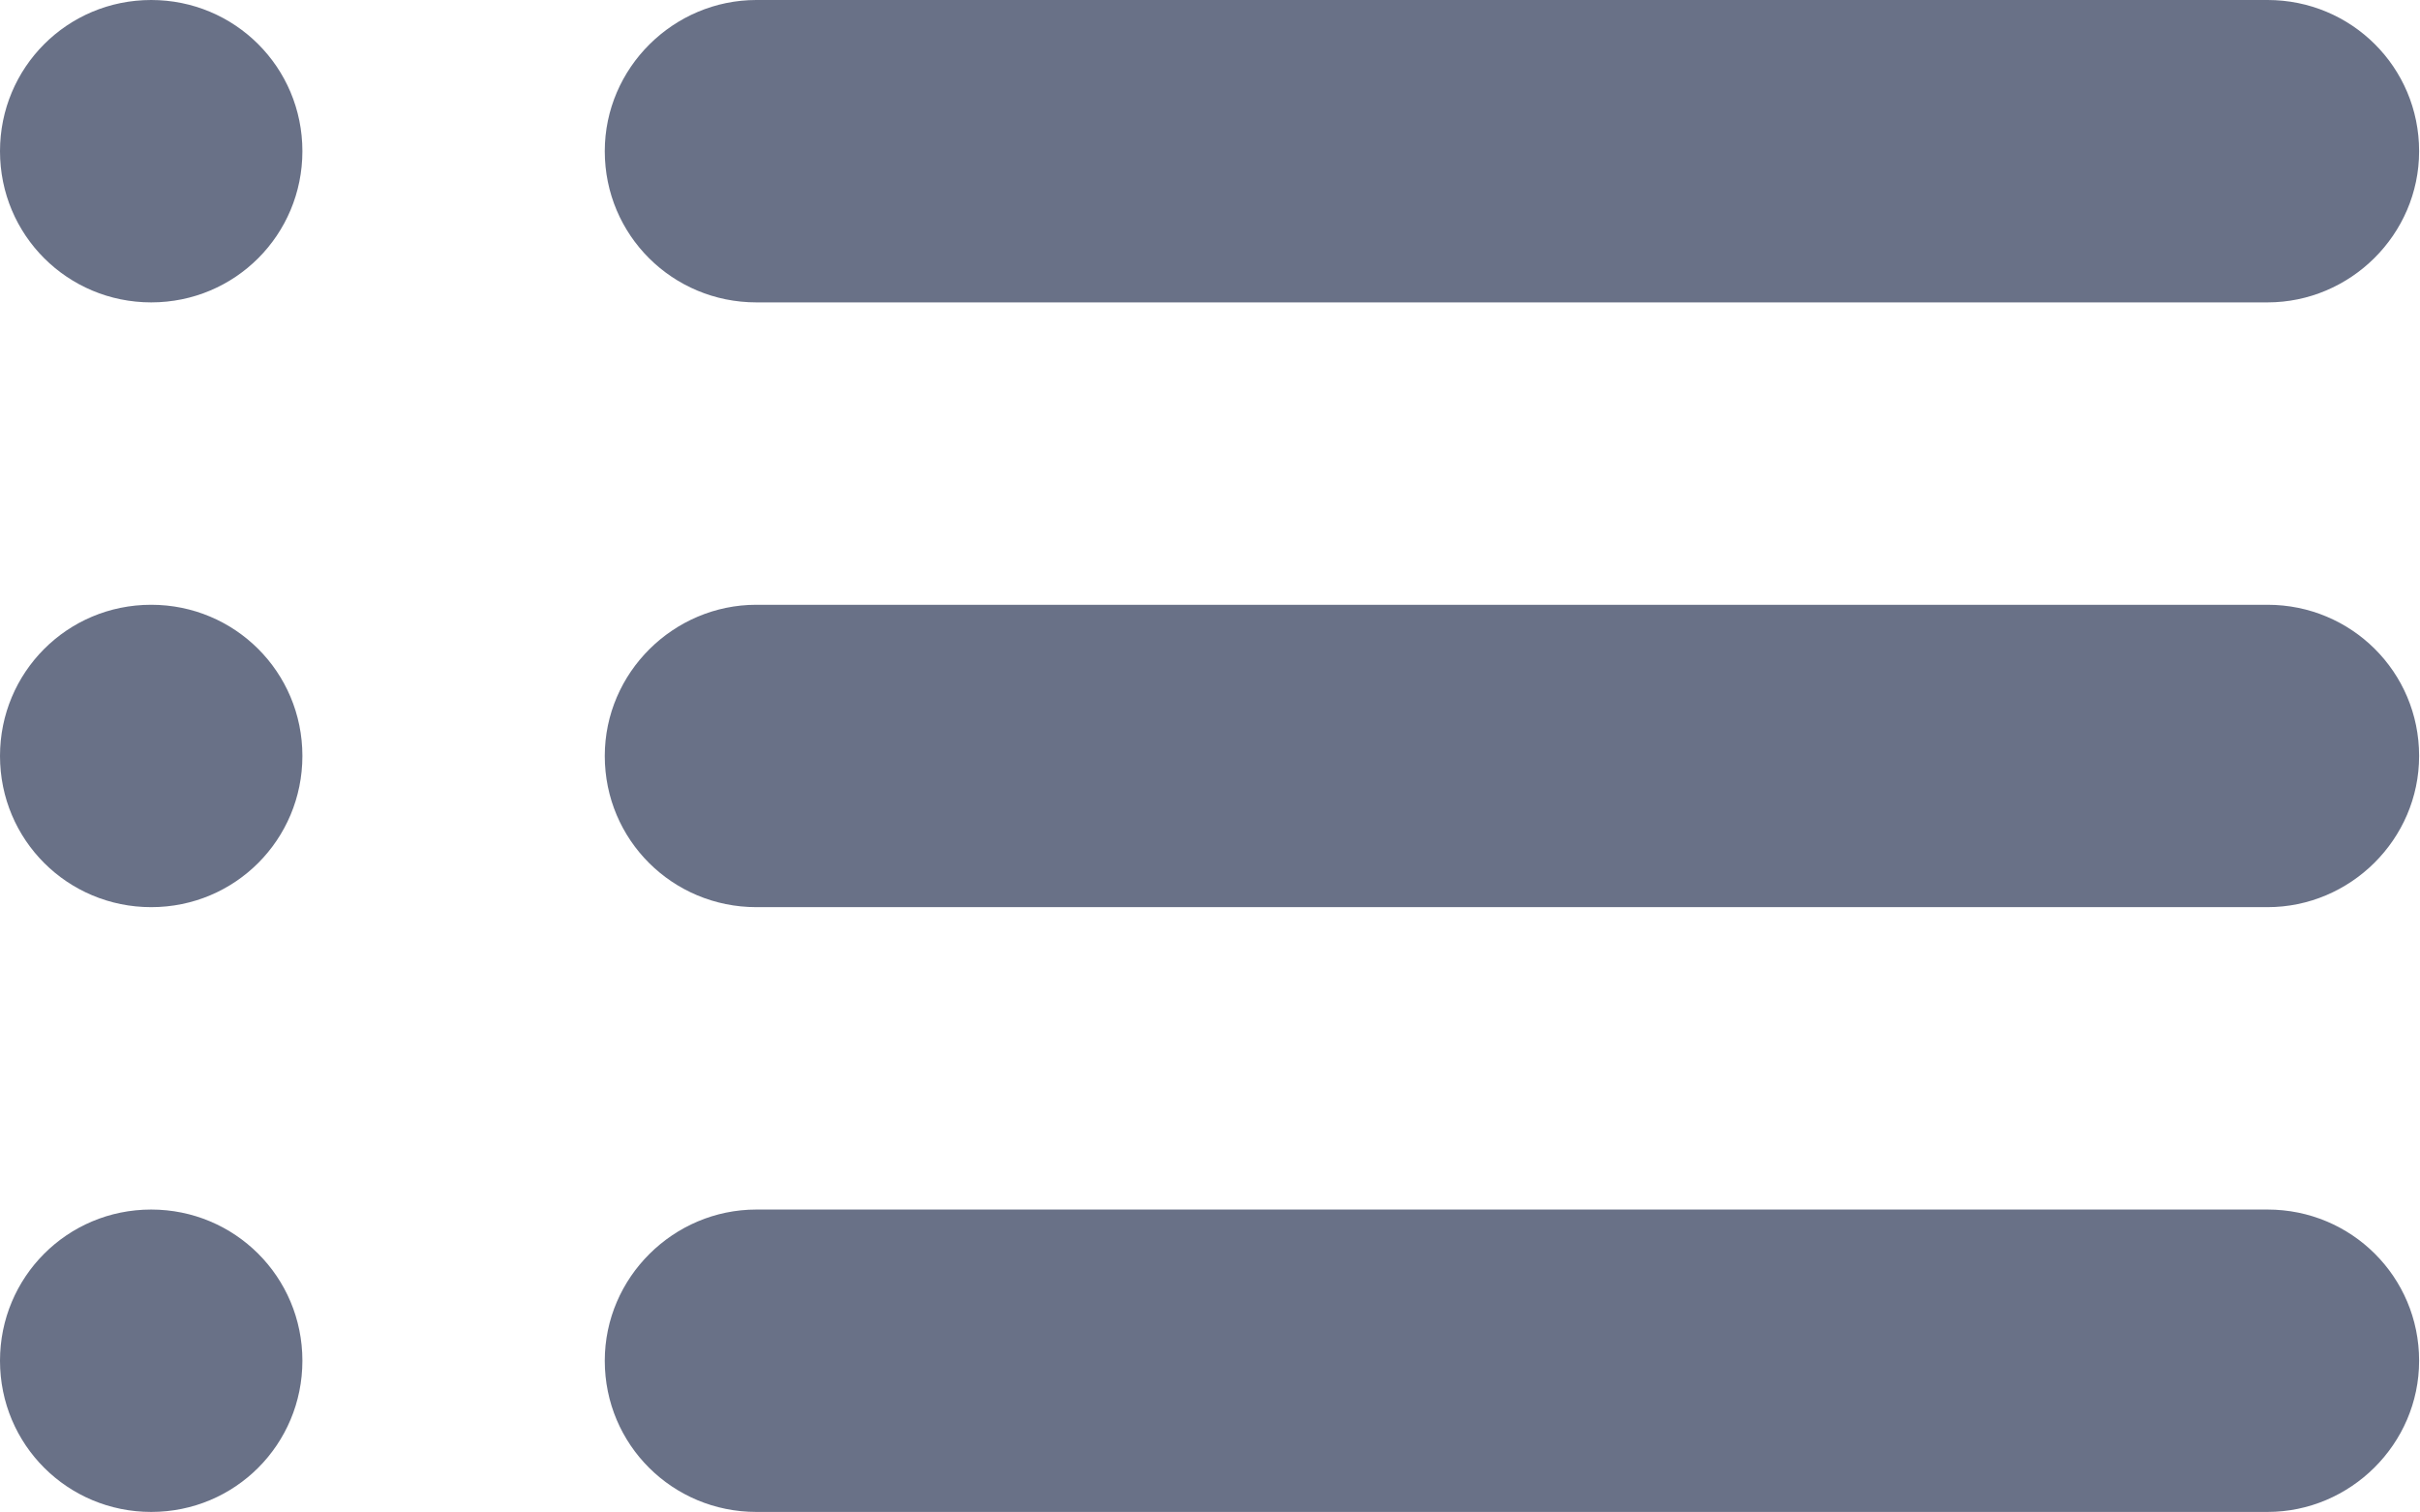
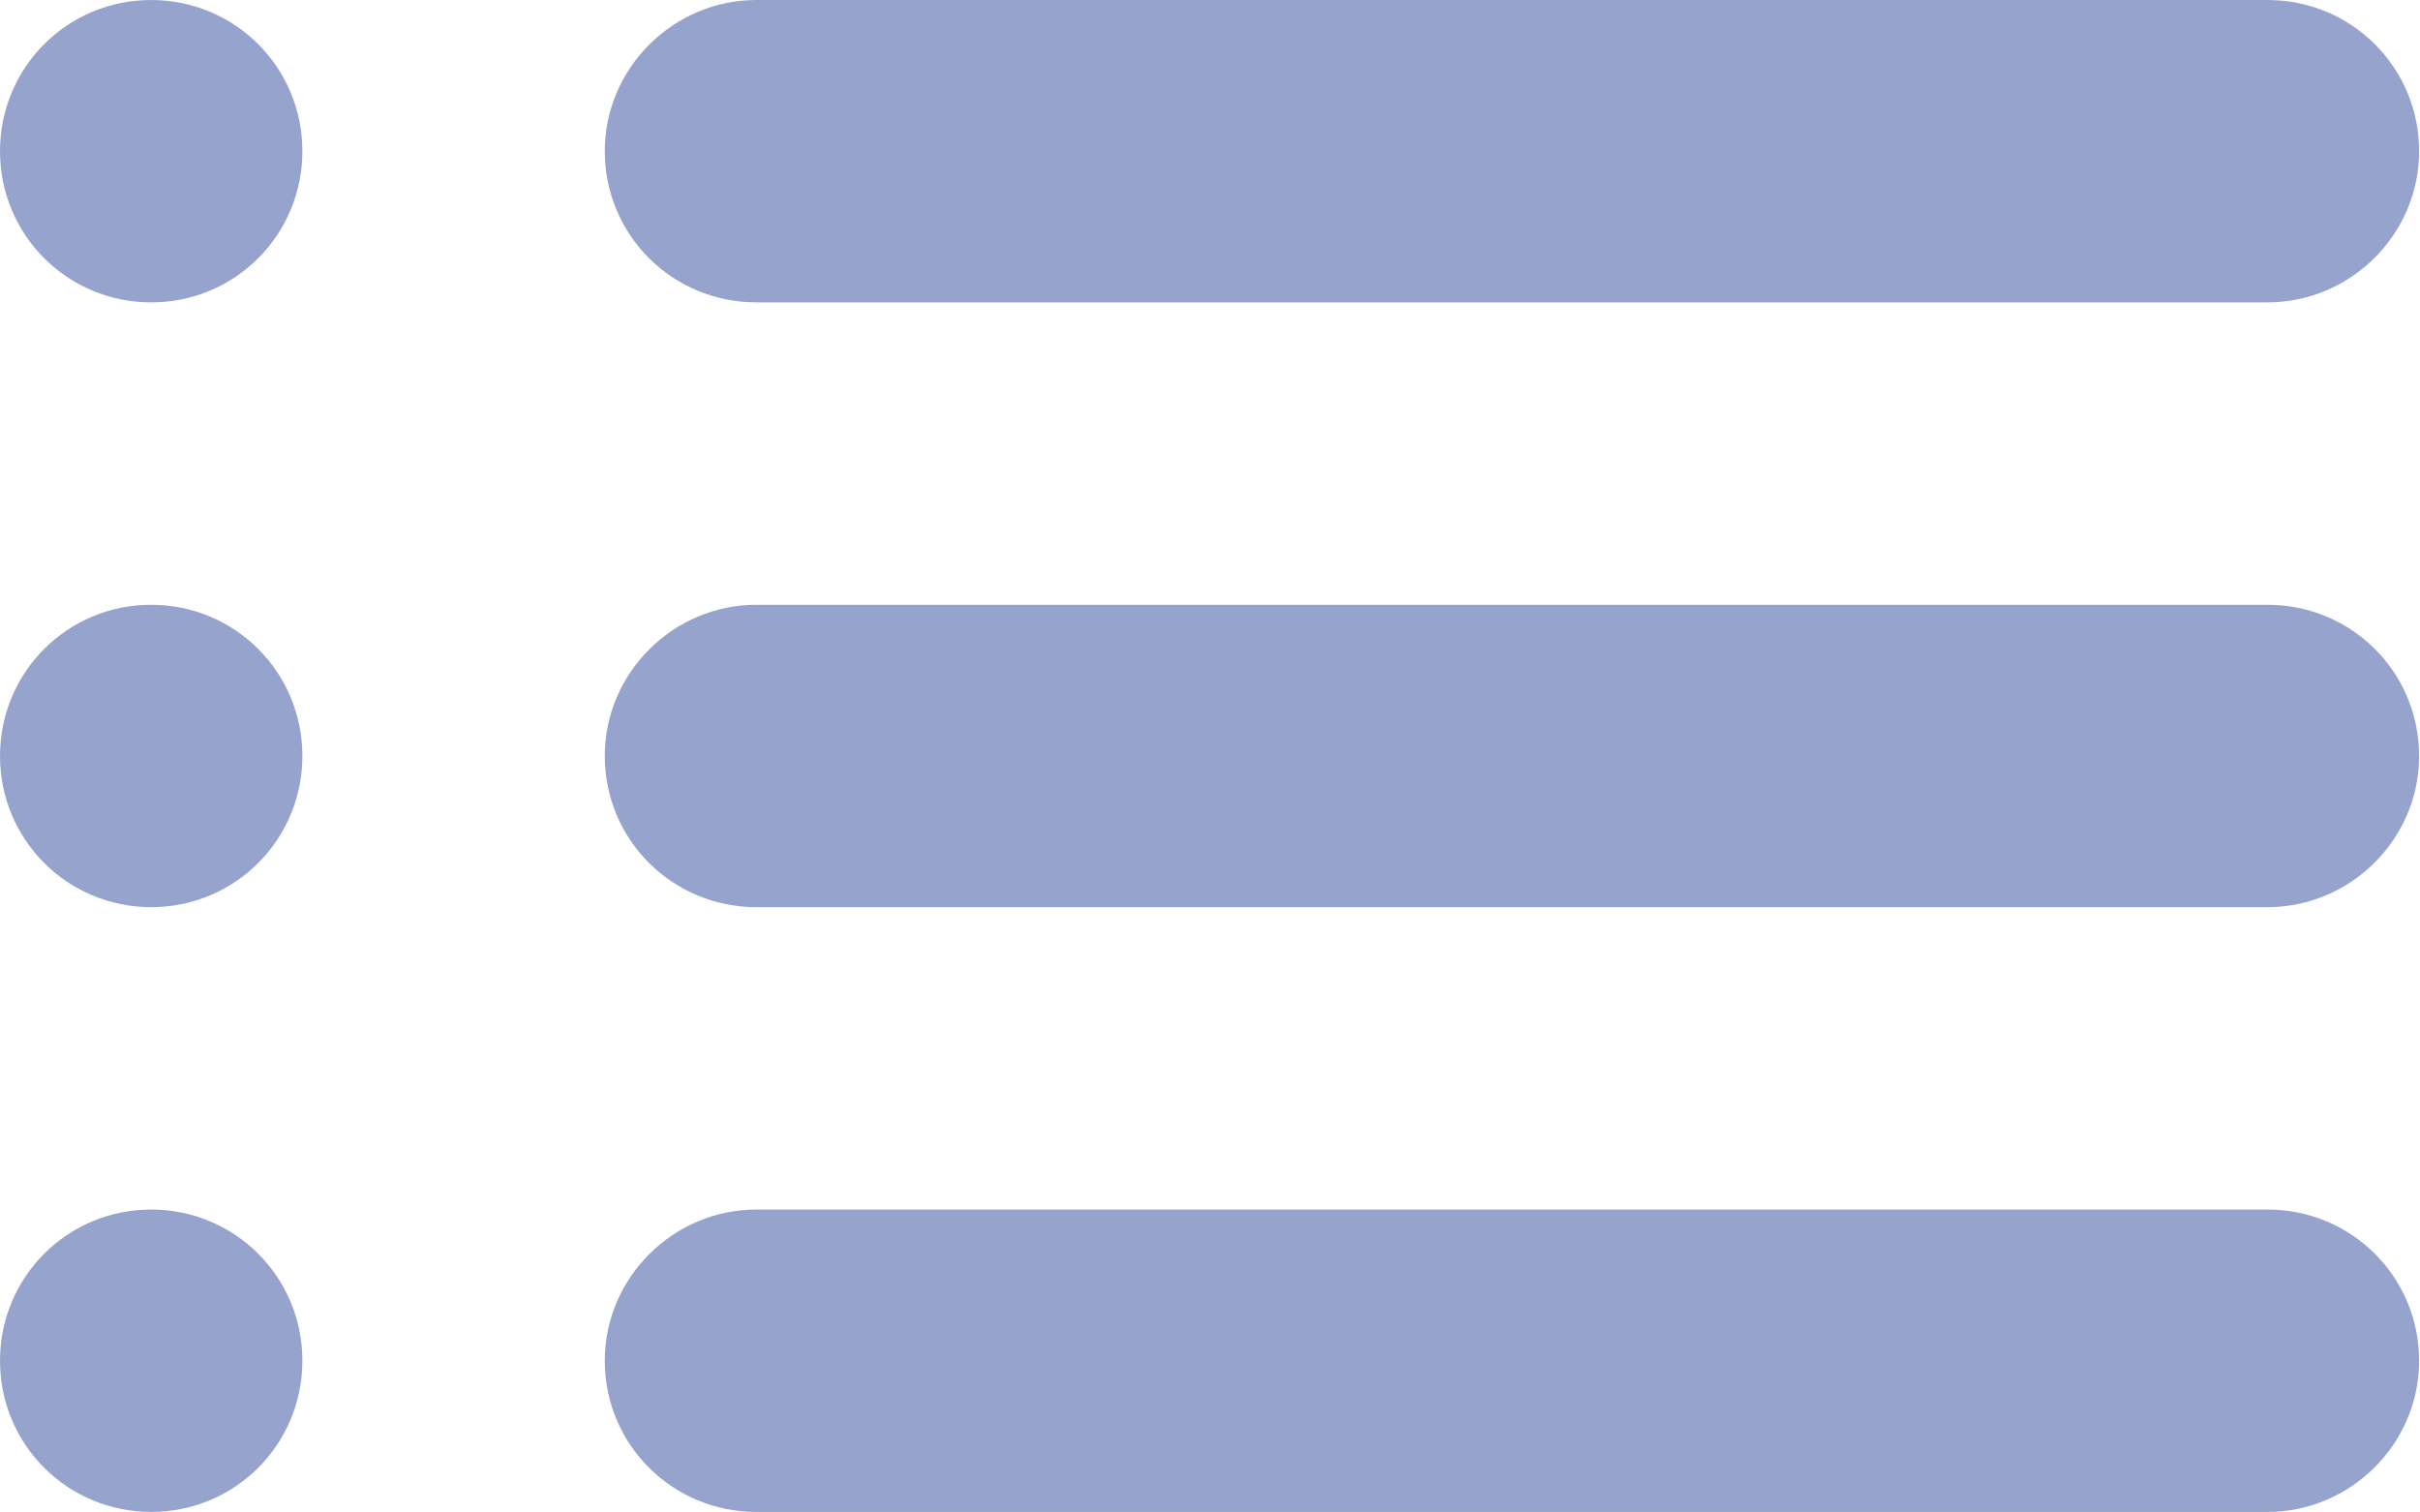
- <svg xmlns="http://www.w3.org/2000/svg" t="1613974112092" class="icon" viewBox="0 0 1639 1024" version="1.1" p-id="3464" fill="#697187" width="204.875" height="128">
+ <svg xmlns="http://www.w3.org/2000/svg" t="1613974112092" class="icon" viewBox="0 0 1639 1024" version="1.1" p-id="3464" fill="#96a4cd" width="204.875" height="128">
  <defs>
    <style type="text/css" />
  </defs>
-   <path d="M0 102.4C0 45.846 45.452 0 102.4 0 158.954 0 204.8 45.452 204.8 102.4 204.8 158.954 159.348 204.8 102.4 204.8 45.846 204.8 0 159.348 0 102.4ZM409.6 102.4C409.6 45.846 456.27 0 512.253 0L1535.747 0C1592.441 0 1638.4 45.452 1638.4 102.4 1638.4 158.954 1591.73 204.8 1535.747 204.8L512.253 204.8C455.559 204.8 409.6 159.348 409.6 102.4ZM0 512C0 455.446 45.452 409.6 102.4 409.6 158.954 409.6 204.8 455.052 204.8 512 204.8 568.554 159.348 614.4 102.4 614.4 45.846 614.4 0 568.948 0 512ZM409.6 512C409.6 455.446 456.27 409.6 512.253 409.6L1535.747 409.6C1592.441 409.6 1638.4 455.052 1638.4 512 1638.4 568.554 1591.73 614.4 1535.747 614.4L512.253 614.4C455.559 614.4 409.6 568.948 409.6 512ZM0 921.6C0 865.046 45.452 819.2 102.4 819.2 158.954 819.2 204.8 864.652 204.8 921.6 204.8 978.154 159.348 1024 102.4 1024 45.846 1024 0 978.548 0 921.6ZM409.6 921.6C409.6 865.046 456.27 819.2 512.253 819.2L1535.747 819.2C1592.441 819.2 1638.4 864.652 1638.4 921.6 1638.4 978.154 1591.73 1024 1535.747 1024L512.253 1024C455.559 1024 409.6 978.548 409.6 921.6Z" p-id="3465" fill="#697187" />
+   <path d="M0 102.4C0 45.846 45.452 0 102.4 0 158.954 0 204.8 45.452 204.8 102.4 204.8 158.954 159.348 204.8 102.4 204.8 45.846 204.8 0 159.348 0 102.4ZM409.6 102.4C409.6 45.846 456.27 0 512.253 0L1535.747 0C1592.441 0 1638.4 45.452 1638.4 102.4 1638.4 158.954 1591.73 204.8 1535.747 204.8L512.253 204.8C455.559 204.8 409.6 159.348 409.6 102.4ZM0 512C0 455.446 45.452 409.6 102.4 409.6 158.954 409.6 204.8 455.052 204.8 512 204.8 568.554 159.348 614.4 102.4 614.4 45.846 614.4 0 568.948 0 512ZM409.6 512C409.6 455.446 456.27 409.6 512.253 409.6L1535.747 409.6C1592.441 409.6 1638.4 455.052 1638.4 512 1638.4 568.554 1591.73 614.4 1535.747 614.4L512.253 614.4C455.559 614.4 409.6 568.948 409.6 512ZM0 921.6C0 865.046 45.452 819.2 102.4 819.2 158.954 819.2 204.8 864.652 204.8 921.6 204.8 978.154 159.348 1024 102.4 1024 45.846 1024 0 978.548 0 921.6ZM409.6 921.6C409.6 865.046 456.27 819.2 512.253 819.2L1535.747 819.2C1592.441 819.2 1638.4 864.652 1638.4 921.6 1638.4 978.154 1591.73 1024 1535.747 1024L512.253 1024C455.559 1024 409.6 978.548 409.6 921.6Z" p-id="3465" fill="#96a4cd" />
</svg>
